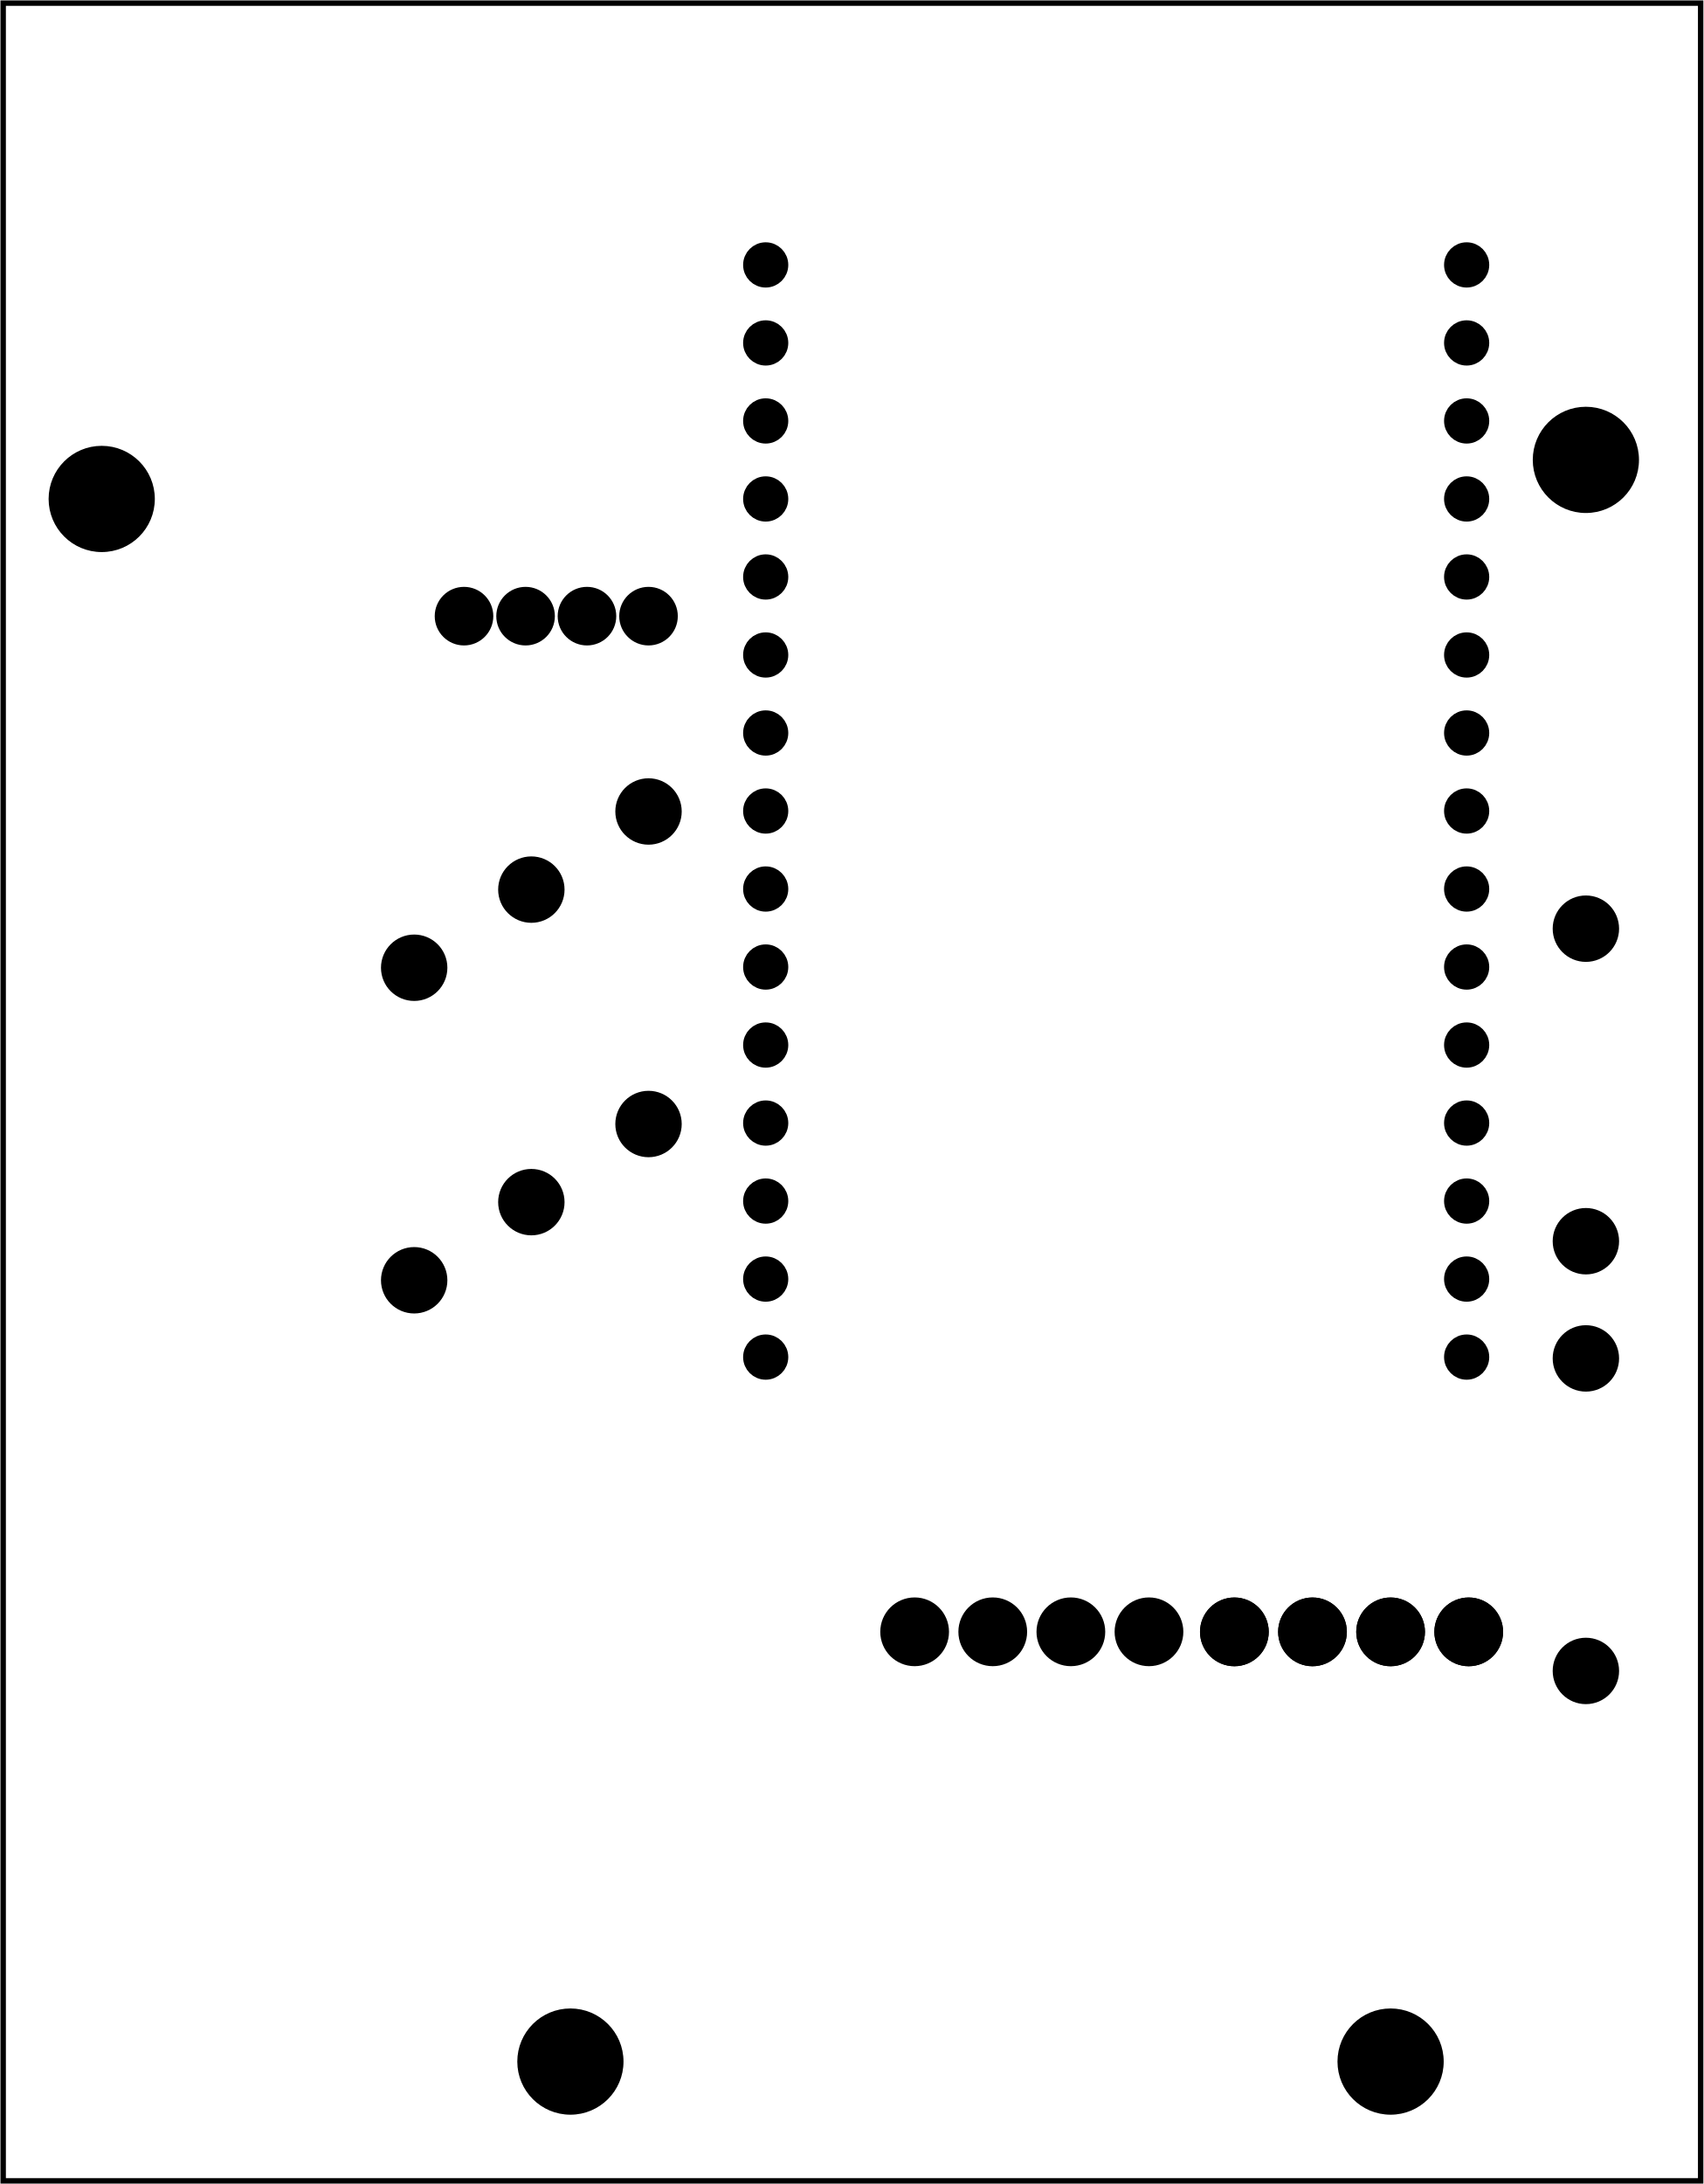
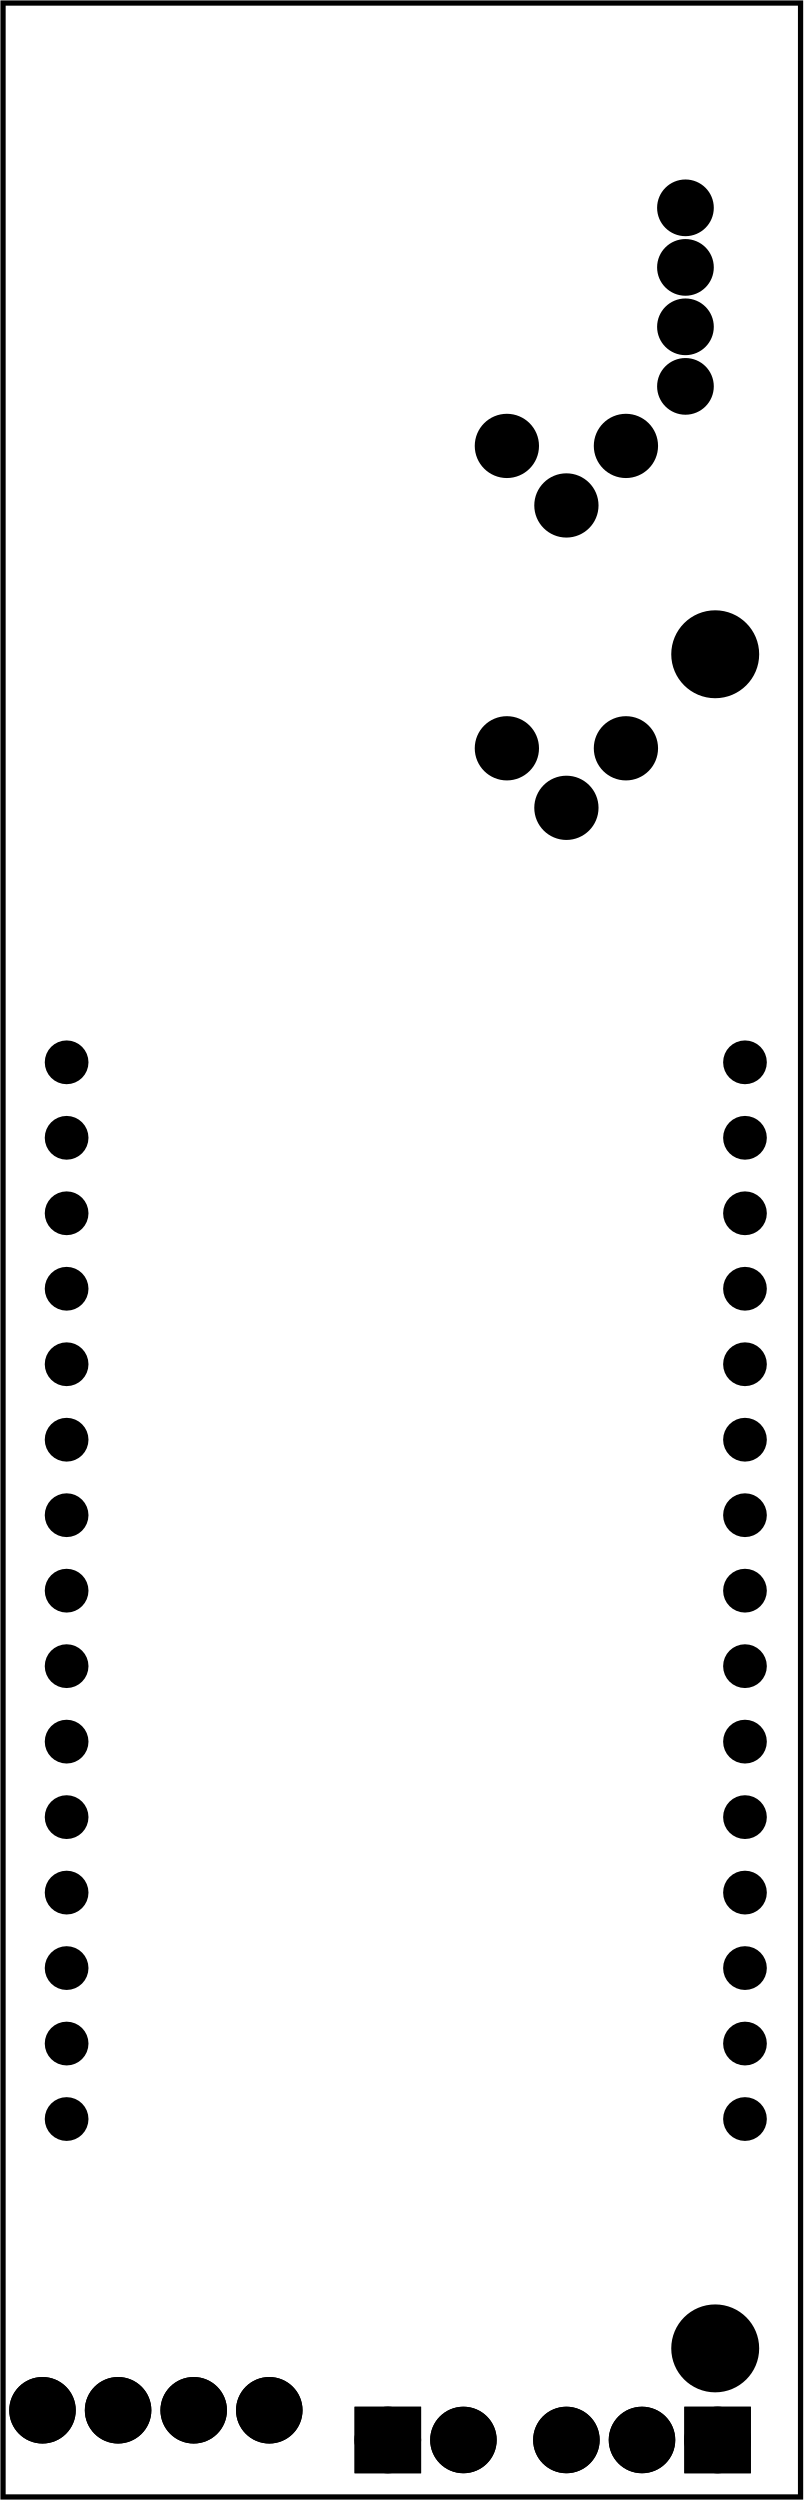
- <svg xmlns="http://www.w3.org/2000/svg" y="0in" baseProfile="tiny" x="0in" version="1.2" width="2.181in" height="2.795in" viewBox="0 0 157.039 201.26">
-   <g partID="854122350">
-     <g id="board">
-       <rect y="0.288" id="boardoutline" fill="none" x="0.288" stroke="black" width="156.463" height="200.684" fill-opacity="0.5" stroke-width="0.5" />
+ <svg xmlns="http://www.w3.org/2000/svg" width="1.063in" y="0in" version="1.2" height="3.307in" viewBox="0 0 76.535 238.11" baseProfile="tiny" x="0in">
+   <g partID="854177550">
+     <g transform="translate(0,238.11)">
+       <g transform="matrix(0,-1,1,0,0,0)">
+         <g id="board">
+           <rect width="237.534" y="0.288" fill-opacity="0.5" height="75.959" fill="none" stroke-width="0.5" stroke="black" x="0.288" id="boardoutline" />
+         </g>
+       </g>
+     </g>
+   </g>
+   <g partID="854160280">
+     <g transform="translate(62.6913,218.243)">
+       <g id="copper0">
+         <circle cy="5.427" fill="black" r="3.827" stroke-width="0.72" stroke="black" cx="5.427" id="nonconn0" />
+       </g>
+     </g>
+   </g>
+   <g partID="854160210">
+     <g transform="translate(62.6913,56.8873)">
+       <g id="copper0">
+         <circle cy="5.427" fill="black" r="3.827" stroke-width="0.72" stroke="black" cx="5.427" id="nonconn0" />
+       </g>
    </g>
  </g>
  <g partID="57800">
-     <g transform="translate(138.296,141.115)">
+     <g transform="translate(74.0674,217.882)">
      <g transform="matrix(-1,0,0,-1,0,0)">
        <g transform="matrix(1, 0, 0, 1, 53.104, 4.304)">
          <g id="copper0">
            <g transform="matrix(0.997054, 0, 0, 0.998472, -5.48398, 10.1258)">
              <g>
                <g gorn="0.1.0.0.0.0.3.0.0.0.0">
-                   <g id="copper1" gorn="0.1.0.0.0.0.3.0.0.0.0.0">
-                     <circle id="connector2pad" cx="20.163" fill="black" cy="16.029" gorn="0.1.0.0.0.0.3.0.0.0.0.0.0" r="1.267" stroke="black" stroke-width="1.642" />
-                     <circle id="connector42pin" cx="-44.637" fill="black" cy="1.629" gorn="0.1.0.0.0.0.3.0.0.0.0.0.1" r="1.267" stroke="black" stroke-width="1.642" />
-                     <circle id="connector41pin" cx="-44.637" fill="black" cy="8.829" gorn="0.1.0.0.0.0.3.0.0.0.0.0.2" r="1.267" stroke="black" stroke-width="1.642" />
-                     <circle id="connector40pin" cx="-44.637" fill="black" cy="16.029" gorn="0.1.0.0.0.0.3.0.0.0.0.0.3" r="1.267" stroke="black" stroke-width="1.642" />
-                     <circle id="connector39pin" cx="-44.637" fill="black" cy="23.229" gorn="0.1.0.0.0.0.3.0.0.0.0.0.4" r="1.267" stroke="black" stroke-width="1.642" />
-                     <circle id="connector38pin" cx="-44.637" fill="black" cy="30.429" gorn="0.1.0.0.0.0.3.0.0.0.0.0.5" r="1.267" stroke="black" stroke-width="1.642" />
-                     <circle id="connector1pad" cx="20.163" fill="black" cy="8.829" gorn="0.1.0.0.0.0.3.0.0.0.0.0.6" r="1.267" stroke="black" stroke-width="1.642" />
-                     <circle id="connector0pad" cx="20.163" fill="black" cy="1.629" gorn="0.1.0.0.0.0.3.0.0.0.0.0.7" r="1.267" stroke="black" stroke-width="1.642" />
-                     <circle id="connector3pad" cx="20.163" fill="black" cy="23.229" gorn="0.1.0.0.0.0.3.0.0.0.0.0.8" r="1.267" stroke="black" stroke-width="1.642" />
-                     <circle id="connector37pin" cx="-44.637" fill="black" cy="37.629" gorn="0.1.0.0.0.0.3.0.0.0.0.0.9" r="1.267" stroke="black" stroke-width="1.642" />
-                     <circle id="connector36pin" cx="-44.637" fill="black" cy="44.829" gorn="0.1.0.0.0.0.3.0.0.0.0.0.10" r="1.267" stroke="black" stroke-width="1.642" />
-                     <circle id="connector35pin" cx="-44.637" fill="black" cy="52.029" gorn="0.1.0.0.0.0.3.0.0.0.0.0.11" r="1.267" stroke="black" stroke-width="1.642" />
-                     <circle id="connector34pin" cx="-44.637" fill="black" cy="59.229" gorn="0.1.0.0.0.0.3.0.0.0.0.0.12" r="1.267" stroke="black" stroke-width="1.642" />
-                     <circle id="connector33pin" cx="-44.637" fill="black" cy="66.429" gorn="0.1.0.0.0.0.3.0.0.0.0.0.13" r="1.267" stroke="black" stroke-width="1.642" />
-                     <circle id="connector19pad" cx="-44.637" fill="black" cy="73.629" gorn="0.1.0.0.0.0.3.0.0.0.0.0.14" r="1.267" stroke="black" stroke-width="1.642" />
-                     <circle id="connector18pad" cx="-44.637" fill="black" cy="80.829" gorn="0.1.0.0.0.0.3.0.0.0.0.0.15" r="1.267" stroke="black" stroke-width="1.642" />
-                     <circle id="connector17pad" cx="-44.637" fill="black" cy="88.029" gorn="0.1.0.0.0.0.3.0.0.0.0.0.16" r="1.267" stroke="black" stroke-width="1.642" />
-                     <circle id="connector16pad" cx="-44.637" fill="black" cy="95.229" gorn="0.1.0.0.0.0.3.0.0.0.0.0.17" r="1.267" stroke="black" stroke-width="1.642" />
-                     <circle id="connector15pad" cx="-44.637" fill="black" cy="102.429" gorn="0.1.0.0.0.0.3.0.0.0.0.0.18" r="1.267" stroke="black" stroke-width="1.642" />
-                     <circle id="connector7pad" cx="20.163" fill="black" cy="52.029" gorn="0.1.0.0.0.0.3.0.0.0.0.0.19" r="1.267" stroke="black" stroke-width="1.642" />
-                     <circle id="connector8pad" cx="20.163" fill="black" cy="59.229" gorn="0.1.0.0.0.0.3.0.0.0.0.0.20" r="1.267" stroke="black" stroke-width="1.642" />
-                     <circle id="connector9pad" cx="20.163" fill="black" cy="66.429" gorn="0.1.0.0.0.0.3.0.0.0.0.0.21" r="1.267" stroke="black" stroke-width="1.642" />
-                     <circle id="connector10pad" cx="20.163" fill="black" cy="73.629" gorn="0.1.0.0.0.0.3.0.0.0.0.0.22" r="1.267" stroke="black" stroke-width="1.642" />
-                     <circle id="connector11pad" cx="20.163" fill="black" cy="80.829" gorn="0.1.0.0.0.0.3.0.0.0.0.0.23" r="1.267" stroke="black" stroke-width="1.642" />
-                     <circle id="connector12pad" cx="20.163" fill="black" cy="88.029" gorn="0.1.0.0.0.0.3.0.0.0.0.0.24" r="1.267" stroke="black" stroke-width="1.642" />
-                     <circle id="connector13pad" cx="20.163" fill="black" cy="95.229" gorn="0.1.0.0.0.0.3.0.0.0.0.0.25" r="1.267" stroke="black" stroke-width="1.642" />
-                     <circle id="connector14pad" cx="20.163" fill="black" cy="102.429" gorn="0.1.0.0.0.0.3.0.0.0.0.0.26" r="1.267" stroke="black" stroke-width="1.642" />
-                     <circle id="connector4pad" cx="20.163" fill="black" cy="30.429" gorn="0.1.0.0.0.0.3.0.0.0.0.0.27" r="1.267" stroke="black" stroke-width="1.642" />
-                     <circle id="connector5pad" cx="20.163" fill="black" cy="37.629" gorn="0.1.0.0.0.0.3.0.0.0.0.0.28" r="1.267" stroke="black" stroke-width="1.642" />
-                     <circle id="connector6pad" cx="20.163" fill="black" cy="44.829" gorn="0.1.0.0.0.0.3.0.0.0.0.0.29" r="1.267" stroke="black" stroke-width="1.642" />
+                   <g gorn="0.1.0.0.0.0.3.0.0.0.0.0" id="copper1">
+                     <circle gorn="0.1.0.0.0.0.3.0.0.0.0.0.0" cy="16.029" fill="black" r="1.267" stroke-width="1.642" stroke="black" cx="20.163" id="connector2pad" />
+                     <circle gorn="0.1.0.0.0.0.3.0.0.0.0.0.1" cy="1.629" fill="black" r="1.267" stroke-width="1.642" stroke="black" cx="-44.637" id="connector42pin" />
+                     <circle gorn="0.1.0.0.0.0.3.0.0.0.0.0.2" cy="8.829" fill="black" r="1.267" stroke-width="1.642" stroke="black" cx="-44.637" id="connector41pin" />
+                     <circle gorn="0.1.0.0.0.0.3.0.0.0.0.0.3" cy="16.029" fill="black" r="1.267" stroke-width="1.642" stroke="black" cx="-44.637" id="connector40pin" />
+                     <circle gorn="0.1.0.0.0.0.3.0.0.0.0.0.4" cy="23.229" fill="black" r="1.267" stroke-width="1.642" stroke="black" cx="-44.637" id="connector39pin" />
+                     <circle gorn="0.1.0.0.0.0.3.0.0.0.0.0.5" cy="30.429" fill="black" r="1.267" stroke-width="1.642" stroke="black" cx="-44.637" id="connector38pin" />
+                     <circle gorn="0.1.0.0.0.0.3.0.0.0.0.0.6" cy="8.829" fill="black" r="1.267" stroke-width="1.642" stroke="black" cx="20.163" id="connector1pad" />
+                     <circle gorn="0.1.0.0.0.0.3.0.0.0.0.0.7" cy="1.629" fill="black" r="1.267" stroke-width="1.642" stroke="black" cx="20.163" id="connector0pad" />
+                     <circle gorn="0.1.0.0.0.0.3.0.0.0.0.0.8" cy="23.229" fill="black" r="1.267" stroke-width="1.642" stroke="black" cx="20.163" id="connector3pad" />
+                     <circle gorn="0.1.0.0.0.0.3.0.0.0.0.0.9" cy="37.629" fill="black" r="1.267" stroke-width="1.642" stroke="black" cx="-44.637" id="connector37pin" />
+                     <circle gorn="0.1.0.0.0.0.3.0.0.0.0.0.10" cy="44.829" fill="black" r="1.267" stroke-width="1.642" stroke="black" cx="-44.637" id="connector36pin" />
+                     <circle gorn="0.1.0.0.0.0.3.0.0.0.0.0.11" cy="52.029" fill="black" r="1.267" stroke-width="1.642" stroke="black" cx="-44.637" id="connector35pin" />
+                     <circle gorn="0.1.0.0.0.0.3.0.0.0.0.0.12" cy="59.229" fill="black" r="1.267" stroke-width="1.642" stroke="black" cx="-44.637" id="connector34pin" />
+                     <circle gorn="0.1.0.0.0.0.3.0.0.0.0.0.13" cy="66.429" fill="black" r="1.267" stroke-width="1.642" stroke="black" cx="-44.637" id="connector33pin" />
+                     <circle gorn="0.1.0.0.0.0.3.0.0.0.0.0.14" cy="73.629" fill="black" r="1.267" stroke-width="1.642" stroke="black" cx="-44.637" id="connector19pad" />
+                     <circle gorn="0.1.0.0.0.0.3.0.0.0.0.0.15" cy="80.829" fill="black" r="1.267" stroke-width="1.642" stroke="black" cx="-44.637" id="connector18pad" />
+                     <circle gorn="0.1.0.0.0.0.3.0.0.0.0.0.16" cy="88.029" fill="black" r="1.267" stroke-width="1.642" stroke="black" cx="-44.637" id="connector17pad" />
+                     <circle gorn="0.1.0.0.0.0.3.0.0.0.0.0.17" cy="95.229" fill="black" r="1.267" stroke-width="1.642" stroke="black" cx="-44.637" id="connector16pad" />
+                     <circle gorn="0.1.0.0.0.0.3.0.0.0.0.0.18" cy="102.429" fill="black" r="1.267" stroke-width="1.642" stroke="black" cx="-44.637" id="connector15pad" />
+                     <circle gorn="0.1.0.0.0.0.3.0.0.0.0.0.19" cy="52.029" fill="black" r="1.267" stroke-width="1.642" stroke="black" cx="20.163" id="connector7pad" />
+                     <circle gorn="0.1.0.0.0.0.3.0.0.0.0.0.20" cy="59.229" fill="black" r="1.267" stroke-width="1.642" stroke="black" cx="20.163" id="connector8pad" />
+                     <circle gorn="0.1.0.0.0.0.3.0.0.0.0.0.21" cy="66.429" fill="black" r="1.267" stroke-width="1.642" stroke="black" cx="20.163" id="connector9pad" />
+                     <circle gorn="0.1.0.0.0.0.3.0.0.0.0.0.22" cy="73.629" fill="black" r="1.267" stroke-width="1.642" stroke="black" cx="20.163" id="connector10pad" />
+                     <circle gorn="0.1.0.0.0.0.3.0.0.0.0.0.23" cy="80.829" fill="black" r="1.267" stroke-width="1.642" stroke="black" cx="20.163" id="connector11pad" />
+                     <circle gorn="0.1.0.0.0.0.3.0.0.0.0.0.24" cy="88.029" fill="black" r="1.267" stroke-width="1.642" stroke="black" cx="20.163" id="connector12pad" />
+                     <circle gorn="0.1.0.0.0.0.3.0.0.0.0.0.25" cy="95.229" fill="black" r="1.267" stroke-width="1.642" stroke="black" cx="20.163" id="connector13pad" />
+                     <circle gorn="0.1.0.0.0.0.3.0.0.0.0.0.26" cy="102.429" fill="black" r="1.267" stroke-width="1.642" stroke="black" cx="20.163" id="connector14pad" />
+                     <circle gorn="0.1.0.0.0.0.3.0.0.0.0.0.27" cy="30.429" fill="black" r="1.267" stroke-width="1.642" stroke="black" cx="20.163" id="connector4pad" />
+                     <circle gorn="0.1.0.0.0.0.3.0.0.0.0.0.28" cy="37.629" fill="black" r="1.267" stroke-width="1.642" stroke="black" cx="20.163" id="connector5pad" />
+                     <circle gorn="0.1.0.0.0.0.3.0.0.0.0.0.29" cy="44.829" fill="black" r="1.267" stroke-width="1.642" stroke="black" cx="20.163" id="connector6pad" />
                  </g>
                </g>
              </g>
            </g>
          </g>
        </g>
      </g>
    </g>
  </g>
  <g partID="58350">
-     <g transform="translate(139.728,145.474)">
+     <g transform="translate(30.002,224.658)">
      <g transform="matrix(0,1,-1,0,0,0)">
        <g transform="matrix(1, 0, 0, 1, 1.46576, 28.116)">
          <g id="copper0">
            <g gorn="0.5.0.0.0">
              <g transform="matrix(1, 0, 0, 1, -1.6, -28.8)">
                <g>
                  <g>
-                     <circle id="connector0pin" cx="5.04" fill="black" cy="5.04" gorn="0.5.0.0.0.0.0.0" r="2.088" d="M 99,70 C 99,86.016 86.016,99 70,99 53.984,99 41,86.016 41,70 41,53.984 53.984,41 70,41 86.016,41 99,53.984 99,70 z" stroke="black" stroke-width="2.16" />
-                   </g>
-                 </g>
-               </g>
-               <g transform="matrix(1, 0, 0, 1, -1.6, -28.8)">
-                 <g>
-                   <g>
-                     <circle id="connector1pin" cx="5.04" fill="black" cy="12.24" gorn="0.5.0.0.0.1.0.0" r="2.088" d="m 99,170 c 0,16.016 -12.984,29 -29,29 -16.016,0 -29,-12.984 -29,-29 0,-16.016 12.984,-29 29,-29 16.016,0 29,12.984 29,29 z" stroke="black" stroke-width="2.16" />
-                   </g>
-                 </g>
-               </g>
-               <g transform="matrix(1, 0, 0, 1, -1.6, -28.8)">
-                 <g>
-                   <g>
-                     <circle id="connector2pin" cx="5.04" fill="black" cy="19.44" gorn="0.5.0.0.0.2.0.0" r="2.088" d="m 99,270 c 0,16.016 -12.984,29 -29,29 -16.016,0 -29,-12.984 -29,-29 0,-16.016 12.984,-29 29,-29 16.016,0 29,12.984 29,29 z" stroke="black" stroke-width="2.16" />
-                   </g>
-                 </g>
-               </g>
-               <g transform="matrix(1, 0, 0, 1, -1.6, -28.8)">
-                 <g>
-                   <g>
-                     <circle id="connector3pin" cx="5.04" fill="black" cy="26.64" gorn="0.5.0.0.0.3.0.0" r="2.088" d="m 99,370 c 0,16.016 -12.984,29 -29,29 -16.016,0 -29,-12.984 -29,-29 0,-16.016 12.984,-29 29,-29 16.016,0 29,12.984 29,29 z" stroke="black" stroke-width="2.16" />
-                   </g>
-                 </g>
-               </g>
-               <g transform="matrix(1, 0, 0, 1, -1.6, -28.8)">
-                 <g>
-                   <g>
-                     <circle id="circle23" cx="5.04" fill="black" cy="5.04" gorn="0.5.0.0.0.4.0.0" r="2.088" d="M 99,70 C 99,86.016 86.016,99 70,99 53.984,99 41,86.016 41,70 41,53.984 53.984,41 70,41 86.016,41 99,53.984 99,70 z" stroke="black" stroke-width="2.16" />
-                   </g>
-                 </g>
-               </g>
-               <g transform="matrix(1, 0, 0, 1, -1.6, -28.8)">
-                 <g>
-                   <g>
-                     <circle id="circle25" cx="5.04" fill="black" cy="12.24" gorn="0.5.0.0.0.5.0.0" r="2.088" d="m 99,170 c 0,16.016 -12.984,29 -29,29 -16.016,0 -29,-12.984 -29,-29 0,-16.016 12.984,-29 29,-29 16.016,0 29,12.984 29,29 z" stroke="black" stroke-width="2.16" />
-                   </g>
-                 </g>
-               </g>
-               <g transform="matrix(1, 0, 0, 1, -1.6, -28.8)">
-                 <g>
-                   <g>
-                     <circle id="circle27" cx="5.04" fill="black" cy="19.44" gorn="0.5.0.0.0.6.0.0" r="2.088" d="m 99,270 c 0,16.016 -12.984,29 -29,29 -16.016,0 -29,-12.984 -29,-29 0,-16.016 12.984,-29 29,-29 16.016,0 29,12.984 29,29 z" stroke="black" stroke-width="2.16" />
-                   </g>
-                 </g>
-               </g>
-               <g transform="matrix(1, 0, 0, 1, -1.6, -28.8)">
-                 <g>
-                   <g>
-                     <circle id="circle29" cx="5.04" fill="black" cy="26.64" gorn="0.5.0.0.0.7.0.0" r="2.088" d="m 99,370 c 0,16.016 -12.984,29 -29,29 -16.016,0 -29,-12.984 -29,-29 0,-16.016 12.984,-29 29,-29 16.016,0 29,12.984 29,29 z" stroke="black" stroke-width="2.16" />
-                   </g>
-                 </g>
-               </g>
-               <g transform="matrix(1, 0, 0, 1, -8.80542, 0.671186)">
-                 <g>
-                   <g>
-                     <circle id="connector4pin" cx="12.24" fill="black" cy="26.64" gorn="0.5.0.0.0.8.0.0" r="2.088" d="m 199,370 c 0,16.016 -12.984,29 -29,29 -16.016,0 -29,-12.984 -29,-29 0,-16.016 12.984,-29 29,-29 16.016,0 29,12.984 29,29 z" stroke="black" stroke-width="2.16" />
-                   </g>
-                 </g>
-               </g>
-               <g transform="matrix(1, 0, 0, 1, -8.80542, 0.671186)">
-                 <g>
-                   <g>
-                     <circle id="connector5pin" cx="12.24" fill="black" cy="19.44" gorn="0.5.0.0.0.9.0.0" r="2.088" d="m 199,270 c 0,16.016 -12.984,29 -29,29 -16.016,0 -29,-12.984 -29,-29 0,-16.016 12.984,-29 29,-29 16.016,0 29,12.984 29,29 z" stroke="black" stroke-width="2.16" />
-                   </g>
-                 </g>
-               </g>
-               <g transform="matrix(1, 0, 0, 1, -8.80542, 0.671186)">
-                 <g>
-                   <g>
-                     <circle id="connector6pin" cx="12.24" fill="black" cy="12.24" gorn="0.5.0.0.0.10.0.0" r="2.088" d="m 199,170 c 0,16.016 -12.984,29 -29,29 -16.016,0 -29,-12.984 -29,-29 0,-16.016 12.984,-29 29,-29 16.016,0 29,12.984 29,29 z" stroke="black" stroke-width="2.16" />
-                   </g>
-                 </g>
-               </g>
-               <g transform="matrix(1, 0, 0, 1, -8.80542, 0.671186)">
-                 <g>
-                   <g>
-                     <circle id="connector7pin" cx="12.24" fill="black" cy="5.04" gorn="0.5.0.0.0.11.0.0" r="2.088" d="m 199,70 c 0,16.016 -12.984,29 -29,29 -16.016,0 -29,-12.984 -29,-29 0,-16.016 12.984,-29 29,-29 16.016,0 29,12.984 29,29 z" stroke="black" stroke-width="2.16" />
-                   </g>
-                 </g>
-               </g>
-             </g>
-           </g>
-         </g>
-       </g>
-     </g>
-   </g>
-   <g partID="854100750">
-     <g transform="translate(143.076,117.08)">
+                     <circle gorn="0.5.0.0.0.0.0.0" cy="5.04" fill="black" r="2.088" stroke-width="2.16" stroke="black" cx="5.04" d="M 99,70 C 99,86.016 86.016,99 70,99 53.984,99 41,86.016 41,70 41,53.984 53.984,41 70,41 86.016,41 99,53.984 99,70 z" id="connector0pin" />
+                   </g>
+                 </g>
+               </g>
+               <g transform="matrix(1, 0, 0, 1, -1.6, -28.8)">
+                 <g>
+                   <g>
+                     <circle gorn="0.5.0.0.0.1.0.0" cy="12.24" fill="black" r="2.088" stroke-width="2.16" stroke="black" cx="5.04" d="m 99,170 c 0,16.016 -12.984,29 -29,29 -16.016,0 -29,-12.984 -29,-29 0,-16.016 12.984,-29 29,-29 16.016,0 29,12.984 29,29 z" id="connector1pin" />
+                   </g>
+                 </g>
+               </g>
+               <g transform="matrix(1, 0, 0, 1, -1.6, -28.8)">
+                 <g>
+                   <g>
+                     <circle gorn="0.5.0.0.0.2.0.0" cy="19.44" fill="black" r="2.088" stroke-width="2.16" stroke="black" cx="5.04" d="m 99,270 c 0,16.016 -12.984,29 -29,29 -16.016,0 -29,-12.984 -29,-29 0,-16.016 12.984,-29 29,-29 16.016,0 29,12.984 29,29 z" id="connector2pin" />
+                   </g>
+                 </g>
+               </g>
+               <g transform="matrix(1, 0, 0, 1, -1.6, -28.8)">
+                 <g>
+                   <g>
+                     <circle gorn="0.5.0.0.0.3.0.0" cy="26.64" fill="black" r="2.088" stroke-width="2.16" stroke="black" cx="5.04" d="m 99,370 c 0,16.016 -12.984,29 -29,29 -16.016,0 -29,-12.984 -29,-29 0,-16.016 12.984,-29 29,-29 16.016,0 29,12.984 29,29 z" id="connector3pin" />
+                   </g>
+                 </g>
+               </g>
+               <g transform="matrix(1, 0, 0, 1, -1.6, -28.8)">
+                 <g>
+                   <g>
+                     <circle gorn="0.5.0.0.0.4.0.0" cy="5.04" fill="black" r="2.088" stroke-width="2.16" stroke="black" cx="5.04" d="M 99,70 C 99,86.016 86.016,99 70,99 53.984,99 41,86.016 41,70 41,53.984 53.984,41 70,41 86.016,41 99,53.984 99,70 z" id="circle23" />
+                   </g>
+                 </g>
+               </g>
+               <g transform="matrix(1, 0, 0, 1, -1.6, -28.8)">
+                 <g>
+                   <g>
+                     <circle gorn="0.5.0.0.0.5.0.0" cy="12.24" fill="black" r="2.088" stroke-width="2.16" stroke="black" cx="5.04" d="m 99,170 c 0,16.016 -12.984,29 -29,29 -16.016,0 -29,-12.984 -29,-29 0,-16.016 12.984,-29 29,-29 16.016,0 29,12.984 29,29 z" id="circle25" />
+                   </g>
+                 </g>
+               </g>
+               <g transform="matrix(1, 0, 0, 1, -1.6, -28.8)">
+                 <g>
+                   <g>
+                     <circle gorn="0.5.0.0.0.6.0.0" cy="19.44" fill="black" r="2.088" stroke-width="2.16" stroke="black" cx="5.04" d="m 99,270 c 0,16.016 -12.984,29 -29,29 -16.016,0 -29,-12.984 -29,-29 0,-16.016 12.984,-29 29,-29 16.016,0 29,12.984 29,29 z" id="circle27" />
+                   </g>
+                 </g>
+               </g>
+               <g transform="matrix(1, 0, 0, 1, -1.6, -28.8)">
+                 <g>
+                   <g>
+                     <circle gorn="0.5.0.0.0.7.0.0" cy="26.64" fill="black" r="2.088" stroke-width="2.16" stroke="black" cx="5.04" d="m 99,370 c 0,16.016 -12.984,29 -29,29 -16.016,0 -29,-12.984 -29,-29 0,-16.016 12.984,-29 29,-29 16.016,0 29,12.984 29,29 z" id="circle29" />
+                   </g>
+                 </g>
+               </g>
+               <g transform="matrix(1, 0, 0, 1, -8.80542, 0.671186)">
+                 <g>
+                   <g>
+                     <circle gorn="0.5.0.0.0.8.0.0" cy="26.64" fill="black" r="2.088" stroke-width="2.16" stroke="black" cx="12.24" d="m 199,370 c 0,16.016 -12.984,29 -29,29 -16.016,0 -29,-12.984 -29,-29 0,-16.016 12.984,-29 29,-29 16.016,0 29,12.984 29,29 z" id="connector4pin" />
+                   </g>
+                 </g>
+               </g>
+               <g transform="matrix(1, 0, 0, 1, -8.80542, 0.671186)">
+                 <g>
+                   <g>
+                     <circle gorn="0.5.0.0.0.9.0.0" cy="19.44" fill="black" r="2.088" stroke-width="2.16" stroke="black" cx="12.24" d="m 199,270 c 0,16.016 -12.984,29 -29,29 -16.016,0 -29,-12.984 -29,-29 0,-16.016 12.984,-29 29,-29 16.016,0 29,12.984 29,29 z" id="connector5pin" />
+                   </g>
+                 </g>
+               </g>
+               <g transform="matrix(1, 0, 0, 1, -8.80542, 0.671186)">
+                 <g>
+                   <g>
+                     <circle gorn="0.5.0.0.0.10.0.0" cy="12.24" fill="black" r="2.088" stroke-width="2.16" stroke="black" cx="12.24" d="m 199,170 c 0,16.016 -12.984,29 -29,29 -16.016,0 -29,-12.984 -29,-29 0,-16.016 12.984,-29 29,-29 16.016,0 29,12.984 29,29 z" id="connector6pin" />
+                   </g>
+                 </g>
+               </g>
+               <g transform="matrix(1, 0, 0, 1, -8.80542, 0.671186)">
+                 <g>
+                   <g>
+                     <circle gorn="0.5.0.0.0.11.0.0" cy="5.04" fill="black" r="2.088" stroke-width="2.16" stroke="black" cx="12.24" d="m 199,70 c 0,16.016 -12.984,29 -29,29 -16.016,0 -29,-12.984 -29,-29 0,-16.016 12.984,-29 29,-29 16.016,0 29,12.984 29,29 z" id="connector7pin" />
+                   </g>
+                 </g>
+               </g>
+             </g>
+           </g>
+         </g>
+       </g>
+     </g>
+   </g>
+   <g partID="854101230">
+     <g transform="translate(55.0652,39.3655)">
      <g transform="matrix(0,-1,1,0,0,0)">
        <g id="copper0">
+           <circle cy="10.218" fill="black" r="1.62" stroke-width="2.16" stroke="black" cx="2.565" id="connector0pad" />
+           <circle cy="10.218" fill="black" r="1.62" stroke-width="2.16" stroke="black" cx="8.238" id="connector1pad" />
+           <circle cy="10.218" fill="black" r="1.62" stroke-width="2.16" stroke="black" cx="13.897" id="connector2pad" />
+           <circle cy="10.218" fill="black" r="1.62" stroke-width="2.16" stroke="black" cx="19.571" id="connector3pad" />
+         </g>
+       </g>
+     </g>
+   </g>
+   <g partID="854101540">
+     <g transform="translate(51.3715,39.7716)">
+       <g transform="matrix(0,1,-1,0,0,0)">
+         <g id="copper0">
          <g id="copper1">
-             <circle id="connector0pin" cx="2.7" fill="black" cy="3.096" r="1.98" stroke="black" stroke-width="2.16" />
-             <circle id="connector1pin" cx="31.5" fill="black" cy="3.096" r="1.98" stroke="black" stroke-width="2.16" />
-           </g>
-         </g>
-       </g>
-     </g>
-   </g>
-   <g partID="854100820">
-     <g transform="translate(143.076,156.68)">
+             <circle cy="3.096" fill="black" r="1.98" stroke-width="2.16" stroke="black" cx="2.7" id="connector0pin" />
+             <circle cy="3.096" fill="black" r="1.98" stroke-width="2.16" stroke="black" cx="31.5" id="connector1pin" />
+           </g>
+         </g>
+       </g>
+     </g>
+   </g>
+   <g partID="854101480">
+     <g transform="translate(57.0408,45.4409)">
+       <g transform="matrix(0,1,-1,0,0,0)">
+         <g id="copper0">
+           <g id="copper1">
+             <circle cy="3.096" fill="black" r="1.98" stroke-width="2.16" stroke="black" cx="2.7" id="connector0pin" />
+             <circle cy="3.096" fill="black" r="1.98" stroke-width="2.16" stroke="black" cx="31.5" id="connector1pin" />
+           </g>
+         </g>
+       </g>
+     </g>
+   </g>
+   <g partID="854101260">
+     <g transform="translate(62.7101,39.7716)">
+       <g transform="matrix(0,1,-1,0,0,0)">
+         <g id="copper0">
+           <g id="copper1">
+             <circle cy="3.096" fill="black" r="1.98" stroke-width="2.16" stroke="black" cx="2.7" id="connector0pin" />
+             <circle cy="3.096" fill="black" r="1.98" stroke-width="2.16" stroke="black" cx="31.5" id="connector1pin" />
+           </g>
+         </g>
+       </g>
+     </g>
+   </g>
+   <g partID="854189300">
+     <g transform="translate(73.3848,227.353)">
+       <g transform="matrix(0,1,-1,0,0,0)">
+         <g flipped="1" id="copper0">
+           <g transform="matrix(-1, 0, 0, 1, 10.08, 0)">
+             <g>
+               <g>
+                 <g>
+                   <g id="copper0">
+                     <rect width="4.176" y="2.952" height="4.176" fill="black" stroke-width="2.16" stroke="black" x="2.952" id="square" />
+                     <circle cy="5.04" fill="black" r="2.088" stroke-width="2.16" stroke="black" cx="5.04" id="connector0pin" />
+                     <circle cy="12.24" fill="black" r="2.088" stroke-width="2.16" stroke="black" cx="5.04" id="connector1pin" />
+                     <circle cy="19.44" fill="black" r="2.088" stroke-width="2.16" stroke="black" cx="5.04" id="connector2pin" />
+                   </g>
+                 </g>
+                 <g>
+                   <rect width="4.176" y="2.952" height="4.176" fill="black" stroke-width="2.16" stroke="black" x="2.952" id="square" />
+                   <circle cy="5.04" fill="black" r="2.088" stroke-width="2.16" stroke="black" cx="5.04" id="connector0pin" />
+                   <circle cy="12.24" fill="black" r="2.088" stroke-width="2.16" stroke="black" cx="5.04" id="connector1pin" />
+                   <circle cy="19.44" fill="black" r="2.088" stroke-width="2.16" stroke="black" cx="5.04" id="connector2pin" />
+                 </g>
+               </g>
+             </g>
+           </g>
+         </g>
+       </g>
+     </g>
+   </g>
+   <g partID="854189610">
+     <g transform="translate(31.897,237.433)">
      <g transform="matrix(0,-1,1,0,0,0)">
-         <g id="copper0">
-           <g id="copper1">
-             <circle id="connector0pin" cx="2.7" fill="black" cy="3.096" r="1.98" stroke="black" stroke-width="2.16" />
-             <circle id="connector1pin" cx="31.5" fill="black" cy="3.096" r="1.98" stroke="black" stroke-width="2.16" />
-           </g>
-         </g>
-       </g>
-     </g>
-   </g>
-   <g partID="854101230">
-     <g transform="translate(62.3364,66.9978)">
-       <g transform="matrix(-1,0,0,-1,0,0)">
-         <g id="copper0">
-           <circle id="connector0pad" cx="2.565" cy="10.218" fill="black" r="1.62" stroke="black" stroke-width="2.16" />
-           <circle id="connector1pad" cx="8.238" cy="10.218" fill="black" r="1.62" stroke="black" stroke-width="2.16" />
-           <circle id="connector2pad" cx="13.897" cy="10.218" fill="black" r="1.62" stroke="black" stroke-width="2.16" />
-           <circle id="connector3pad" cx="19.571" cy="10.218" fill="black" r="1.62" stroke="black" stroke-width="2.16" />
-         </g>
-       </g>
-     </g>
-   </g>
-   <g partID="854101540">
-     <g transform="translate(41.2678,86.4796)">
-       <g transform="matrix(0,1,-1,0,0,0)">
-         <g id="copper0">
-           <g id="copper1">
-             <circle id="connector0pin" cx="2.7" fill="black" cy="3.096" r="1.98" stroke="black" stroke-width="2.16" />
-             <circle id="connector1pin" cx="31.5" fill="black" cy="3.096" r="1.98" stroke="black" stroke-width="2.16" />
-           </g>
-         </g>
-       </g>
-     </g>
-   </g>
-   <g partID="854101480">
-     <g transform="translate(52.0678,79.2796)">
-       <g transform="matrix(0,1,-1,0,0,0)">
-         <g id="copper0">
-           <g id="copper1">
-             <circle id="connector0pin" cx="2.7" fill="black" cy="3.096" r="1.98" stroke="black" stroke-width="2.16" />
-             <circle id="connector1pin" cx="31.5" fill="black" cy="3.096" r="1.98" stroke="black" stroke-width="2.16" />
-           </g>
-         </g>
-       </g>
-     </g>
-   </g>
-   <g partID="854101260">
-     <g transform="translate(62.8678,72.0796)">
-       <g transform="matrix(0,1,-1,0,0,0)">
-         <g id="copper0">
-           <g id="copper1">
-             <circle id="connector0pin" cx="2.7" fill="black" cy="3.096" r="1.98" stroke="black" stroke-width="2.16" />
-             <circle id="connector1pin" cx="31.5" fill="black" cy="3.096" r="1.98" stroke="black" stroke-width="2.16" />
-           </g>
-         </g>
-       </g>
-     </g>
-   </g>
-   <g partID="854137010">
-     <g transform="translate(140.036,36.2442)">
-       <g id="copper0">
-         <circle id="nonconn0" cx="6.135" fill="black" cy="6.135" r="4.535" stroke="black" stroke-width="0.72" />
-       </g>
-     </g>
-   </g>
-   <g partID="854137390">
-     <g transform="translate(122.036,183.844)">
-       <g id="copper0">
-         <circle id="nonconn0" cx="6.135" fill="black" cy="6.135" r="4.535" stroke="black" stroke-width="0.72" />
-       </g>
-     </g>
-   </g>
-   <g partID="854137370">
-     <g transform="translate(3.23636,39.8442)">
-       <g id="copper0">
-         <circle id="nonconn0" cx="6.135" fill="black" cy="6.135" r="4.535" stroke="black" stroke-width="0.72" />
-       </g>
-     </g>
-   </g>
-   <g partID="854137410">
-     <g transform="translate(46.4364,183.844)">
-       <g id="copper0">
-         <circle id="nonconn0" cx="6.135" fill="black" cy="6.135" r="4.535" stroke="black" stroke-width="0.72" />
+         <g flipped="1" id="copper0">
+           <g transform="matrix(-1, 0, 0, 1, 10.08, 0)">
+             <g>
+               <g>
+                 <g>
+                   <g id="copper0">
+                     <rect width="4.176" y="2.952" height="4.176" fill="black" stroke-width="2.16" stroke="black" x="2.952" id="square" />
+                     <circle cy="5.04" fill="black" r="2.088" stroke-width="2.16" stroke="black" cx="5.04" id="connector0pin" />
+                     <circle cy="12.24" fill="black" r="2.088" stroke-width="2.16" stroke="black" cx="5.04" id="connector1pin" />
+                   </g>
+                 </g>
+                 <g>
+                   <rect width="4.176" y="2.952" height="4.176" fill="black" stroke-width="2.16" stroke="black" x="2.952" id="square" />
+                   <circle cy="5.04" fill="black" r="2.088" stroke-width="2.16" stroke="black" cx="5.04" id="connector0pin" />
+                   <circle cy="12.24" fill="black" r="2.088" stroke-width="2.16" stroke="black" cx="5.04" id="connector1pin" />
+                 </g>
+               </g>
+             </g>
+           </g>
+         </g>
      </g>
    </g>
  </g>
</svg>
